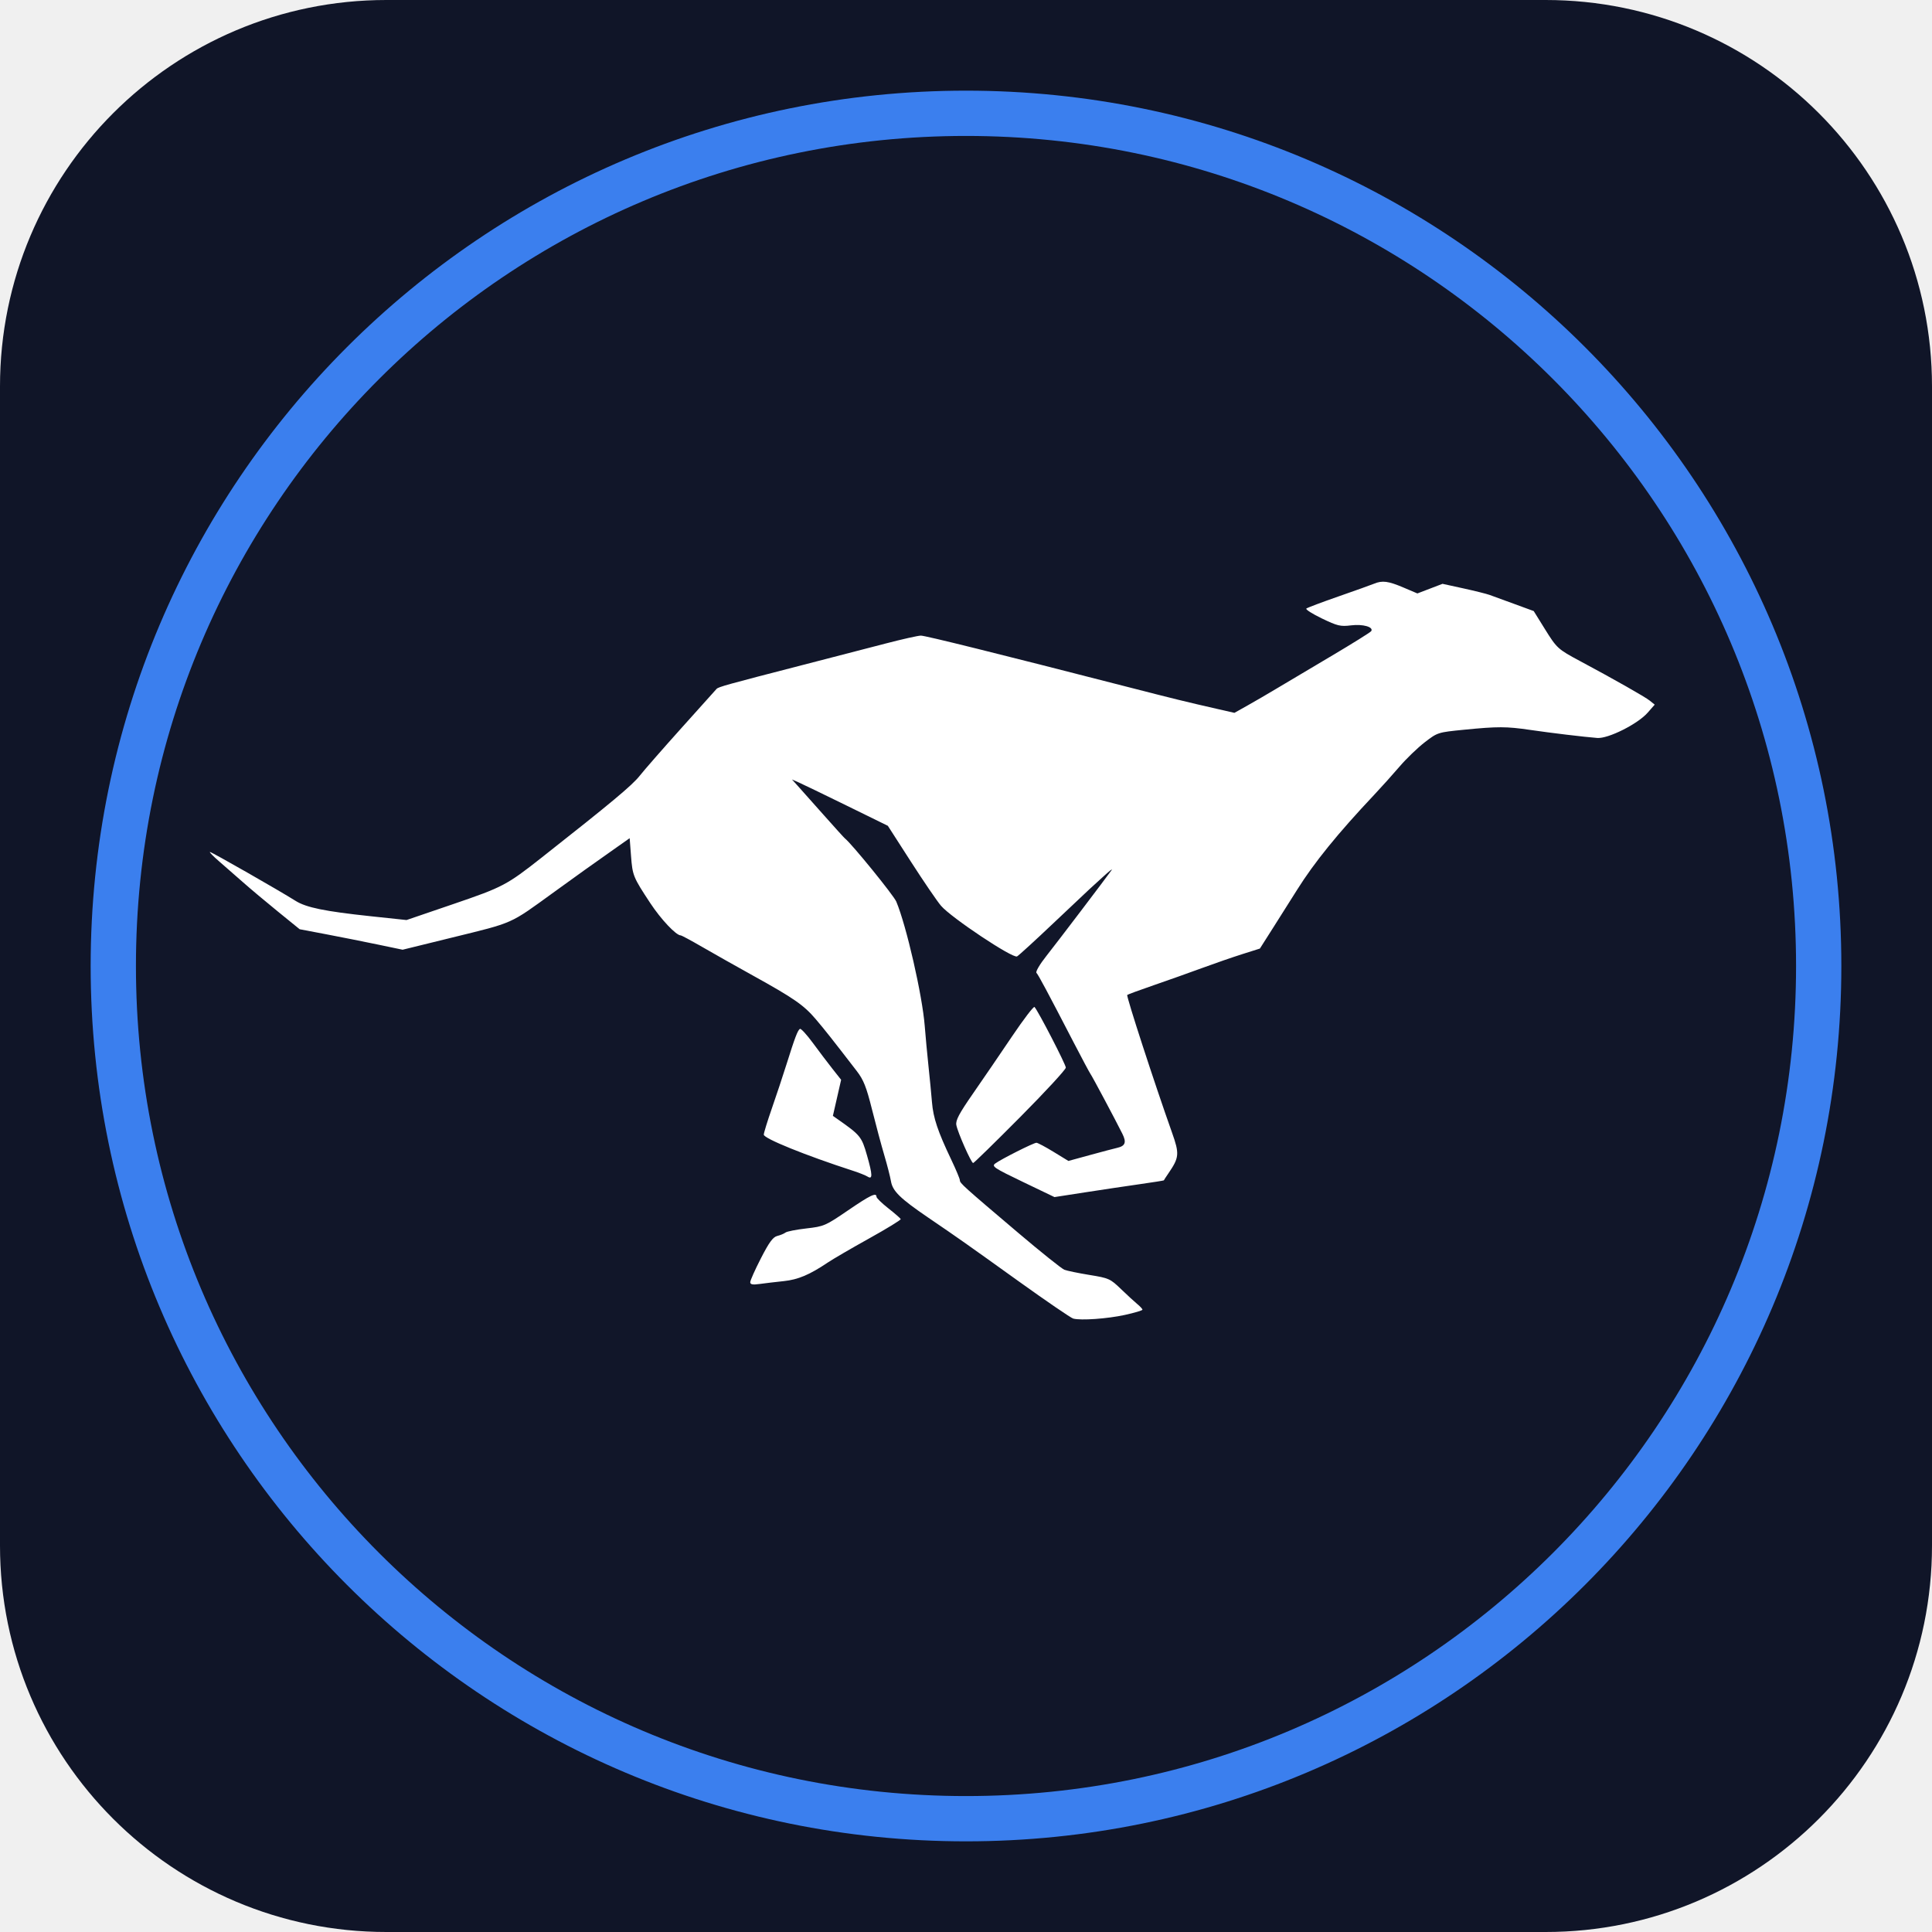
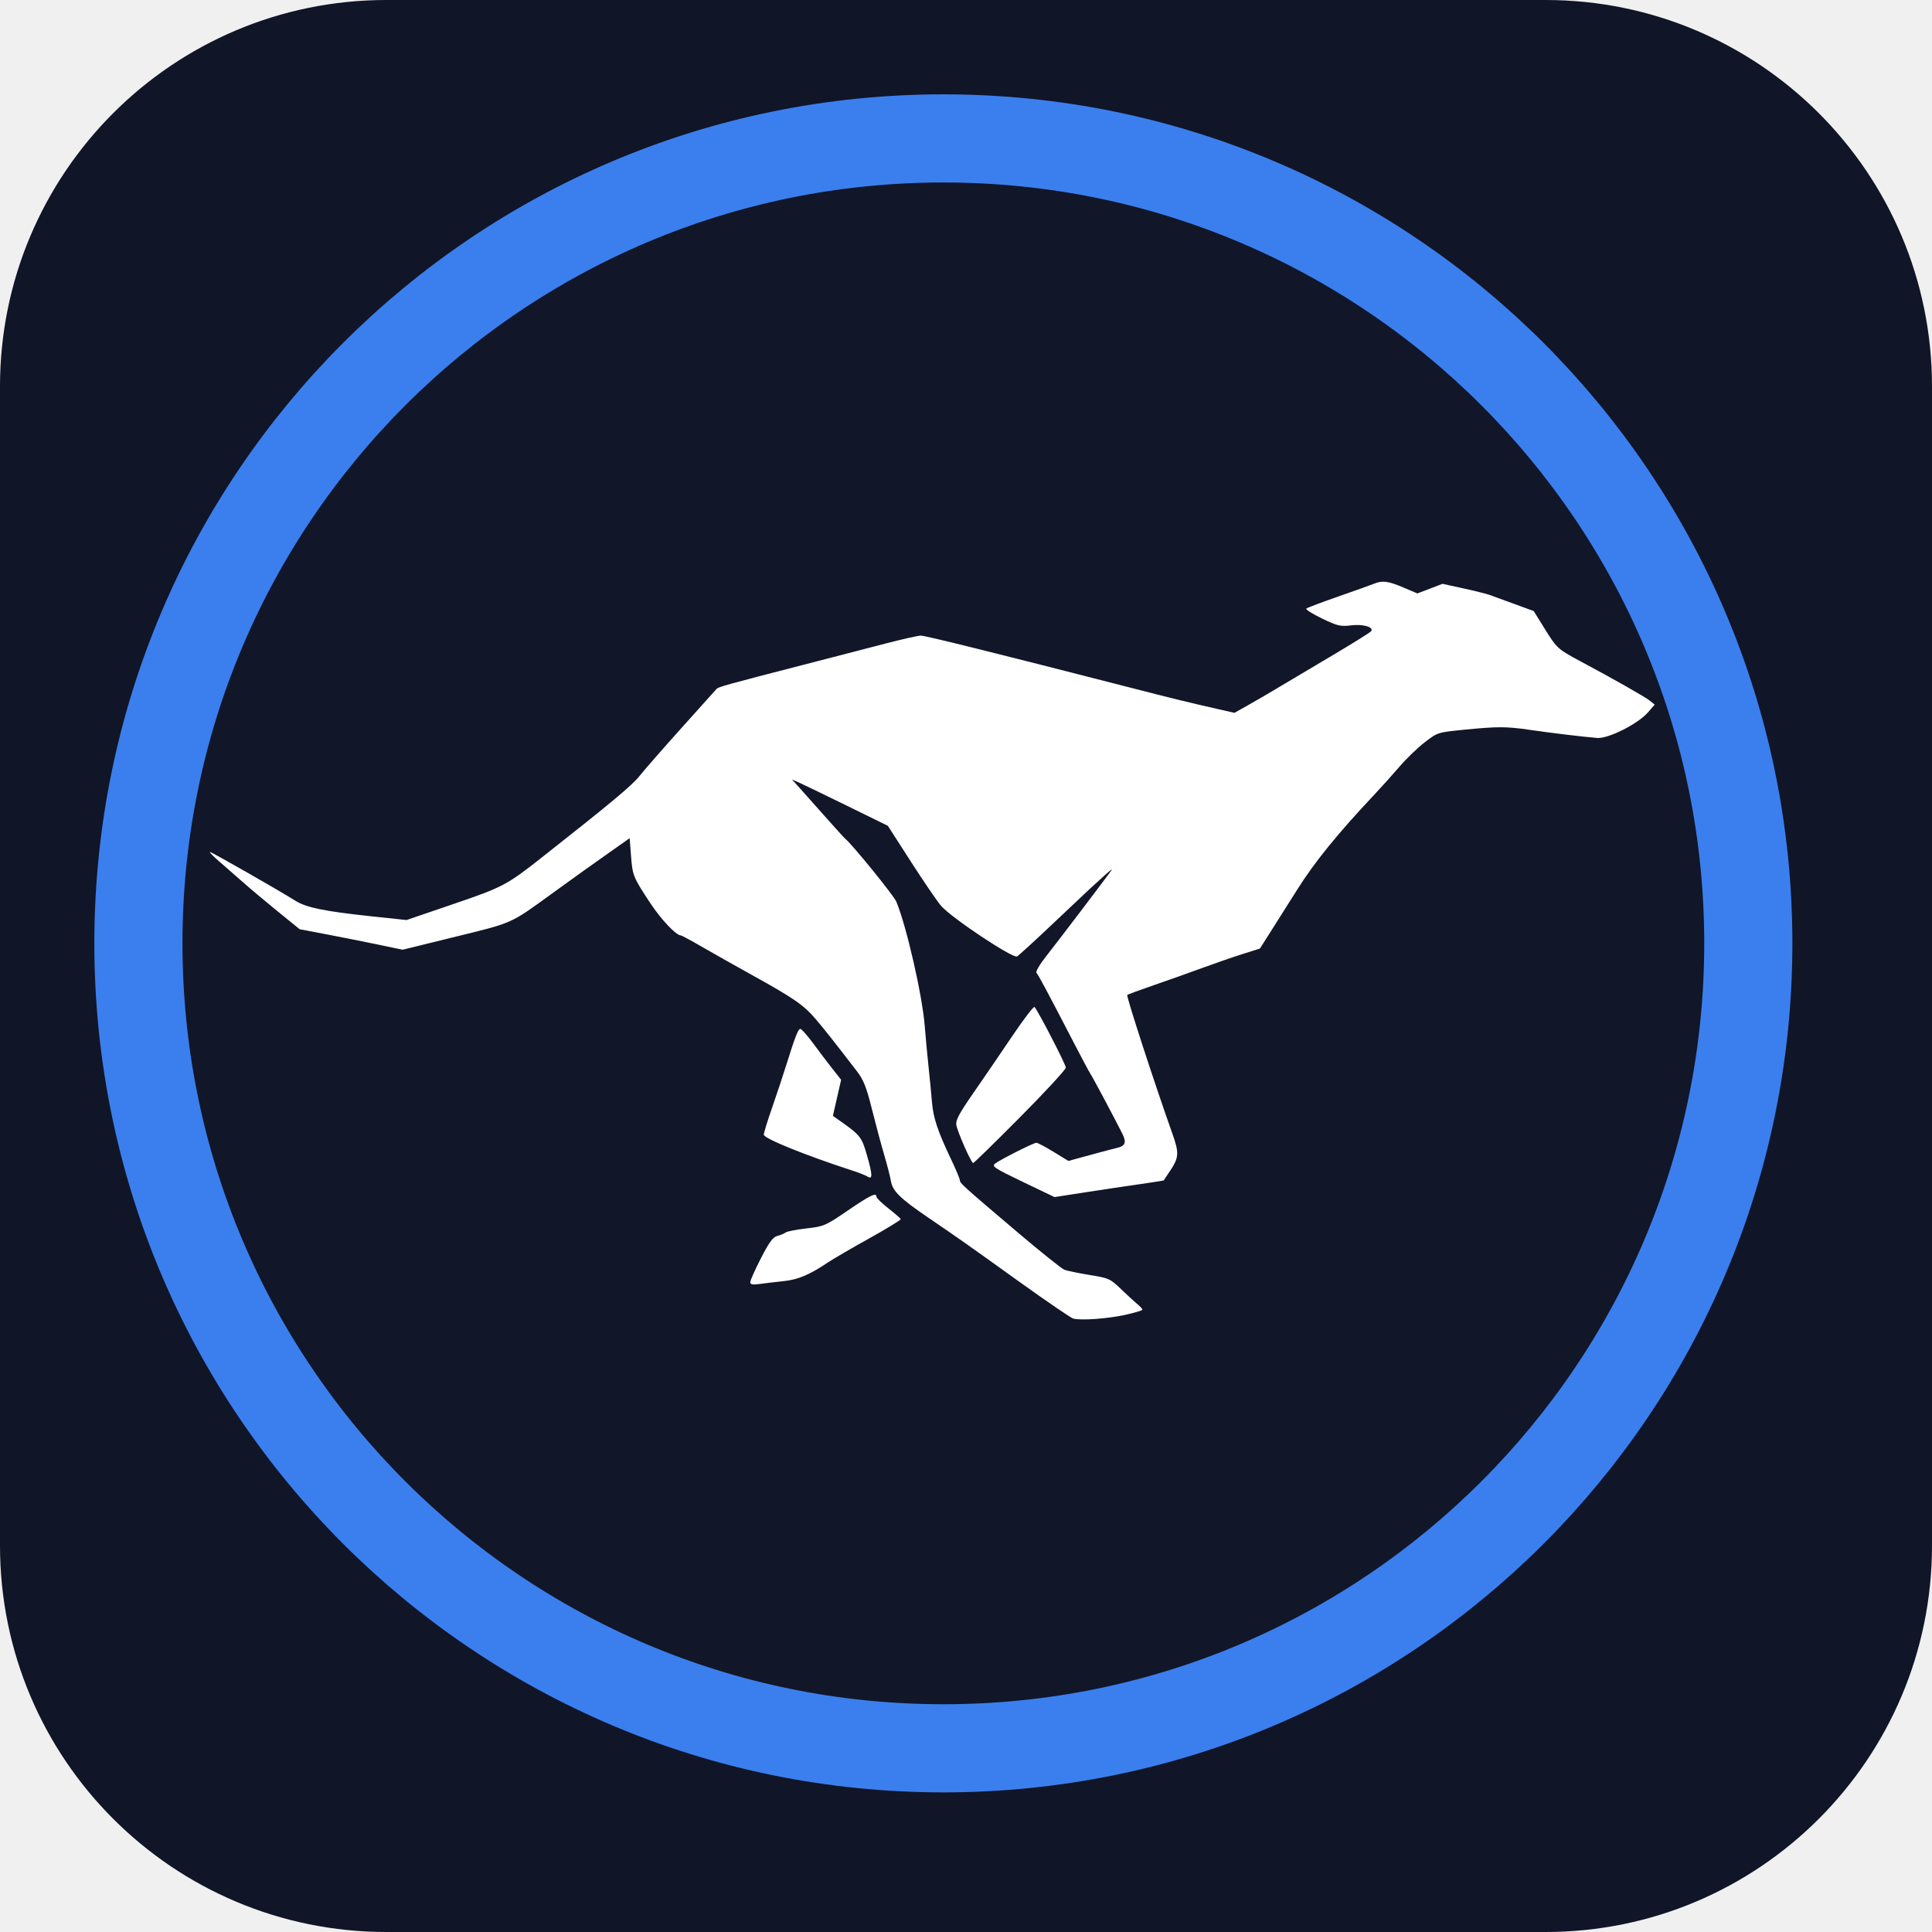
<svg xmlns="http://www.w3.org/2000/svg" width="512" height="512" viewBox="0 0 512 512" version="1.1" id="svg1">
  <defs id="defs1" />
  <g id="layer1">
    <rect style="fill:#101528;fill-opacity:1;stroke:none;stroke-width:6.323;stroke-dasharray:none;stroke-opacity:1" id="rect42" width="512" height="512" x="0" y="0" rx="102.4" />
-     <circle style="fill:#111629;fill-opacity:1;stroke:#3b7fee;stroke-width:12;stroke-dasharray:none;stroke-opacity:1" id="path41" cx="256" cy="256" r="225.975" />
+     <circle style="fill:#111629;fill-opacity:1;stroke:#3b7fee;stroke-width:23.358;stroke-dasharray:none;stroke-opacity:1" id="path41" cx="250" cy="250" r="213.321" />
    <path id="path14" style="fill:#ffffff;fill-opacity:1;stroke-width:2.258" d="m 298.134,348.461 c 2.546,-0.557 4.629,-1.179 4.629,-1.38 0,-0.202 -0.605,-0.863 -1.344,-1.469 -0.739,-0.606 -2.688,-2.399 -4.331,-3.983 -2.863,-2.761 -3.21,-2.917 -8.363,-3.755 -2.957,-0.481 -5.954,-1.101 -6.659,-1.377 -0.706,-0.276 -6.198,-4.669 -12.204,-9.761 -14.617,-12.392 -15.483,-13.173 -15.489,-13.958 -0.002,-0.372 -1.03,-2.828 -2.282,-5.456 -3.575,-7.503 -4.764,-11.049 -5.109,-15.232 -0.176,-2.135 -0.592,-6.436 -0.925,-9.557 -0.332,-3.121 -0.78,-7.918 -0.995,-10.66 -0.639,-8.13 -4.859,-26.571 -7.54,-32.949 -0.692,-1.645 -11.876,-15.399 -13.597,-16.722 -0.214,-0.165 -2.772,-2.987 -5.684,-6.272 -2.913,-3.285 -5.986,-6.737 -6.829,-7.67 l -1.534,-1.697 1.815,0.801 c 0.998,0.441 6.715,3.204 12.704,6.141 l 10.889,5.341 6.112,9.503 c 3.362,5.226 6.95,10.485 7.974,11.685 2.691,3.155 19.053,14.051 20.159,13.425 0.478,-0.271 4.836,-4.256 9.684,-8.856 4.848,-4.599 9.124,-8.632 9.502,-8.96 0.378,-0.328 2,-1.807 3.604,-3.285 1.604,-1.478 2.631,-2.285 2.281,-1.792 -1.668,2.351 -14.523,19.272 -17.297,22.768 -1.735,2.186 -2.912,4.188 -2.635,4.48 0.517,0.546 2.945,5.087 9.864,18.449 2.212,4.271 4.222,8.034 4.467,8.363 0.455,0.611 6.555,12.058 8.435,15.829 1.144,2.294 0.781,3.259 -1.41,3.747 -0.729,0.162 -3.927,1.008 -7.107,1.878 l -5.781,1.582 -3.936,-2.409 c -2.165,-1.325 -4.206,-2.409 -4.536,-2.409 -0.741,0 -9.427,4.375 -10.926,5.504 -0.991,0.746 -0.303,1.203 7.307,4.858 l 8.401,4.034 8.224,-1.273 c 4.523,-0.7 11.043,-1.674 14.489,-2.164 3.446,-0.49 6.269,-0.939 6.274,-0.998 0.003,-0.058 0.56,-0.913 1.235,-1.898 2.85,-4.167 2.931,-5.116 0.915,-10.789 -4.655,-13.103 -12.153,-36.15 -11.857,-36.446 0.136,-0.136 3.318,-1.305 7.07,-2.596 3.752,-1.292 9.511,-3.338 12.796,-4.548 3.285,-1.21 8.07,-2.863 10.632,-3.675 l 4.659,-1.475 3.483,-5.478 c 1.916,-3.013 4.792,-7.564 6.392,-10.114 4.579,-7.297 10.771,-14.923 20.486,-25.232 1.858,-1.971 4.845,-5.298 6.639,-7.393 1.794,-2.095 4.801,-4.995 6.682,-6.445 3.399,-2.62 3.465,-2.641 10.453,-3.332 8.881,-0.878 11.209,-0.872 17.486,0.049 5.512,0.808 14.244,1.856 17.789,2.135 2.89,0.227 10.716,-3.696 13.345,-6.69 l 1.877,-2.138 -1.314,-1.064 c -1.218,-0.986 -9.449,-5.657 -18.48,-10.487 -5.866,-3.137 -6.151,-3.397 -9.31,-8.483 l -2.963,-4.769 -5.101,-1.87 c -2.806,-1.029 -5.773,-2.112 -6.595,-2.408 -0.821,-0.296 -3.964,-1.079 -6.983,-1.739 l -5.489,-1.201 -3.33,1.274 -3.33,1.274 -3.725,-1.581 c -4.001,-1.698 -5.572,-1.903 -7.729,-1.008 -0.755,0.313 -5.001,1.832 -9.436,3.376 -4.435,1.544 -8.277,2.993 -8.538,3.22 -0.261,0.227 1.597,1.41 4.128,2.628 4.125,1.985 4.925,2.175 7.719,1.826 3.141,-0.392 6.027,0.43 5.351,1.525 -0.184,0.297 -4.962,3.28 -10.619,6.629 -5.657,3.349 -12.167,7.218 -14.467,8.598 -2.3,1.38 -5.754,3.391 -7.677,4.47 l -3.496,1.962 -4.568,-1.042 c -8.473,-1.932 -11.101,-2.578 -23.982,-5.887 -34.285,-8.808 -53.341,-13.538 -54.538,-13.538 -0.725,0 -4.946,0.946 -9.38,2.103 -4.434,1.157 -14.244,3.698 -21.8,5.646 -20.441,5.272 -22.498,5.843 -22.978,6.387 -0.241,0.274 -4.419,4.927 -9.283,10.34 -4.864,5.413 -9.856,11.123 -11.094,12.689 -1.999,2.529 -7.449,7.075 -25.981,21.671 -9.239,7.277 -10.28,7.825 -23.367,12.294 l -12.429,4.245 -9.557,-1.016 c -12.109,-1.287 -17.04,-2.298 -19.86,-4.075 -4.387,-2.764 -22.21,-12.941 -22.664,-12.941 -0.254,0 0.864,1.142 2.484,2.539 1.62,1.396 4.471,3.889 6.334,5.54 1.863,1.651 5.987,5.113 9.165,7.695 l 5.777,4.694 6.992,1.327 c 3.846,0.73 9.986,1.952 13.645,2.715 l 6.653,1.388 13.059,-3.211 c 16.592,-4.08 15.164,-3.446 26.884,-11.935 6.947,-5.032 9.714,-7.009 16.64,-11.888 l 3.584,-2.525 0.357,4.687 c 0.399,5.232 0.564,5.636 5.113,12.536 2.836,4.302 6.835,8.539 8.059,8.539 0.228,0 2.787,1.376 5.688,3.058 2.901,1.682 8.903,5.068 13.338,7.524 10.973,6.077 13.587,7.889 16.751,11.612 2.471,2.907 4.037,4.887 10.86,13.732 1.817,2.356 2.56,4.224 4.059,10.21 1.009,4.03 2.471,9.477 3.248,12.105 0.777,2.628 1.575,5.737 1.772,6.908 0.442,2.628 2.429,4.566 9.903,9.66 8.298,5.656 9.377,6.415 23.972,16.883 7.329,5.257 13.819,9.692 14.422,9.856 2.016,0.549 9.045,0.05 13.723,-0.974 z m -90.425,-8.951 c 3.801,-0.4 6.851,-1.688 11.653,-4.922 1.354,-0.912 6.294,-3.789 10.976,-6.392 4.683,-2.603 8.446,-4.908 8.363,-5.122 -0.083,-0.214 -1.562,-1.499 -3.287,-2.857 -1.725,-1.358 -3.136,-2.731 -3.136,-3.052 0,-1.225 -1.627,-0.448 -7.587,3.625 -5.934,4.054 -6.336,4.228 -11,4.76 -2.662,0.303 -5.147,0.792 -5.522,1.086 -0.375,0.294 -1.353,0.699 -2.174,0.901 -1.148,0.283 -2.151,1.648 -4.337,5.906 -1.564,3.046 -2.841,5.905 -2.837,6.353 0.005,0.614 0.63,0.728 2.545,0.464 1.396,-0.193 4.251,-0.53 6.343,-0.75 z m 22.045,-33.355 c -1.407,-4.919 -1.744,-5.334 -7.758,-9.547 l -1.272,-0.891 1.092,-4.782 1.092,-4.782 -2.256,-2.855 c -1.241,-1.57 -3.591,-4.671 -5.222,-6.891 -1.631,-2.22 -3.177,-3.906 -3.435,-3.746 -0.604,0.373 -1.335,2.296 -3.527,9.275 -0.98,3.121 -2.744,8.434 -3.92,11.807 -1.176,3.373 -2.137,6.501 -2.137,6.952 0,1.017 11.058,5.497 23.595,9.56 1.643,0.532 3.39,1.226 3.883,1.541 1.399,0.894 1.368,-0.386 -0.134,-5.641 z m 40.606,-10.121 c 6.652,-6.702 12.094,-12.598 12.094,-13.104 0,-0.831 -7.325,-15.015 -8.298,-16.068 -0.223,-0.241 -2.894,3.253 -5.935,7.765 -3.041,4.512 -7.675,11.296 -10.298,15.074 -3.762,5.419 -4.709,7.201 -4.484,8.442 0.351,1.942 3.948,10.075 4.456,10.075 0.203,0 5.812,-5.483 12.464,-12.184 z" />
  </g>
</svg>
